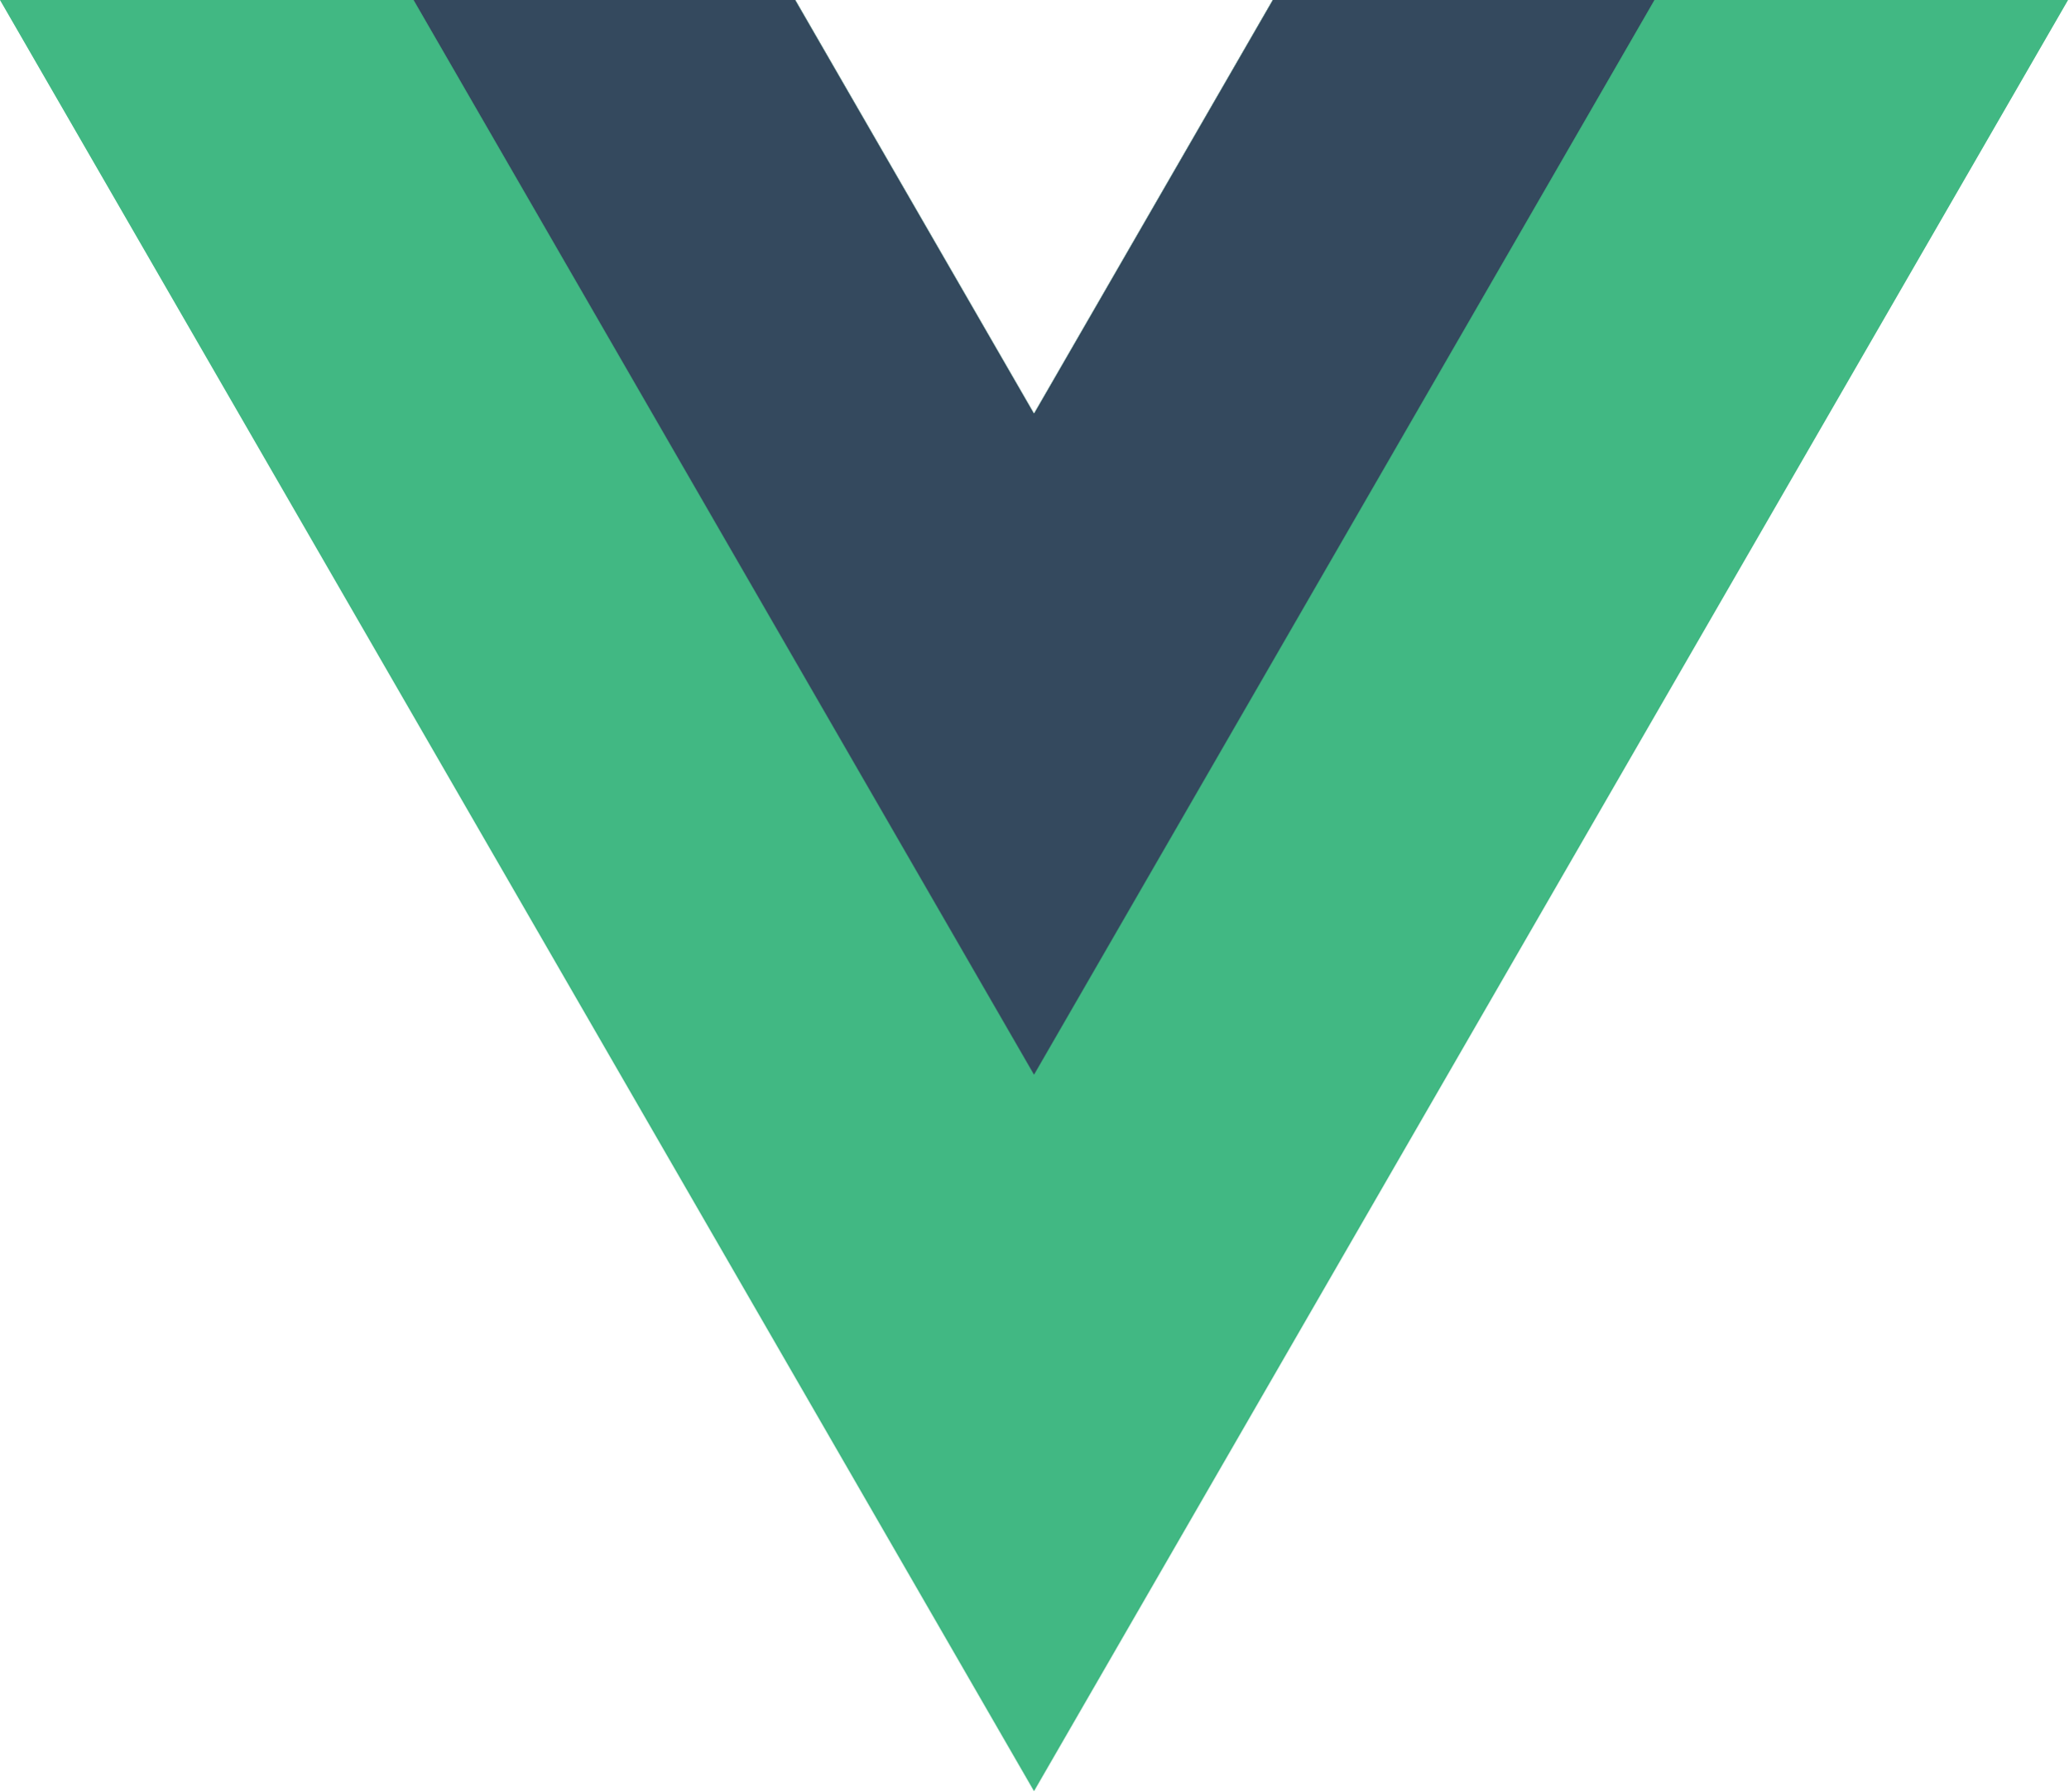
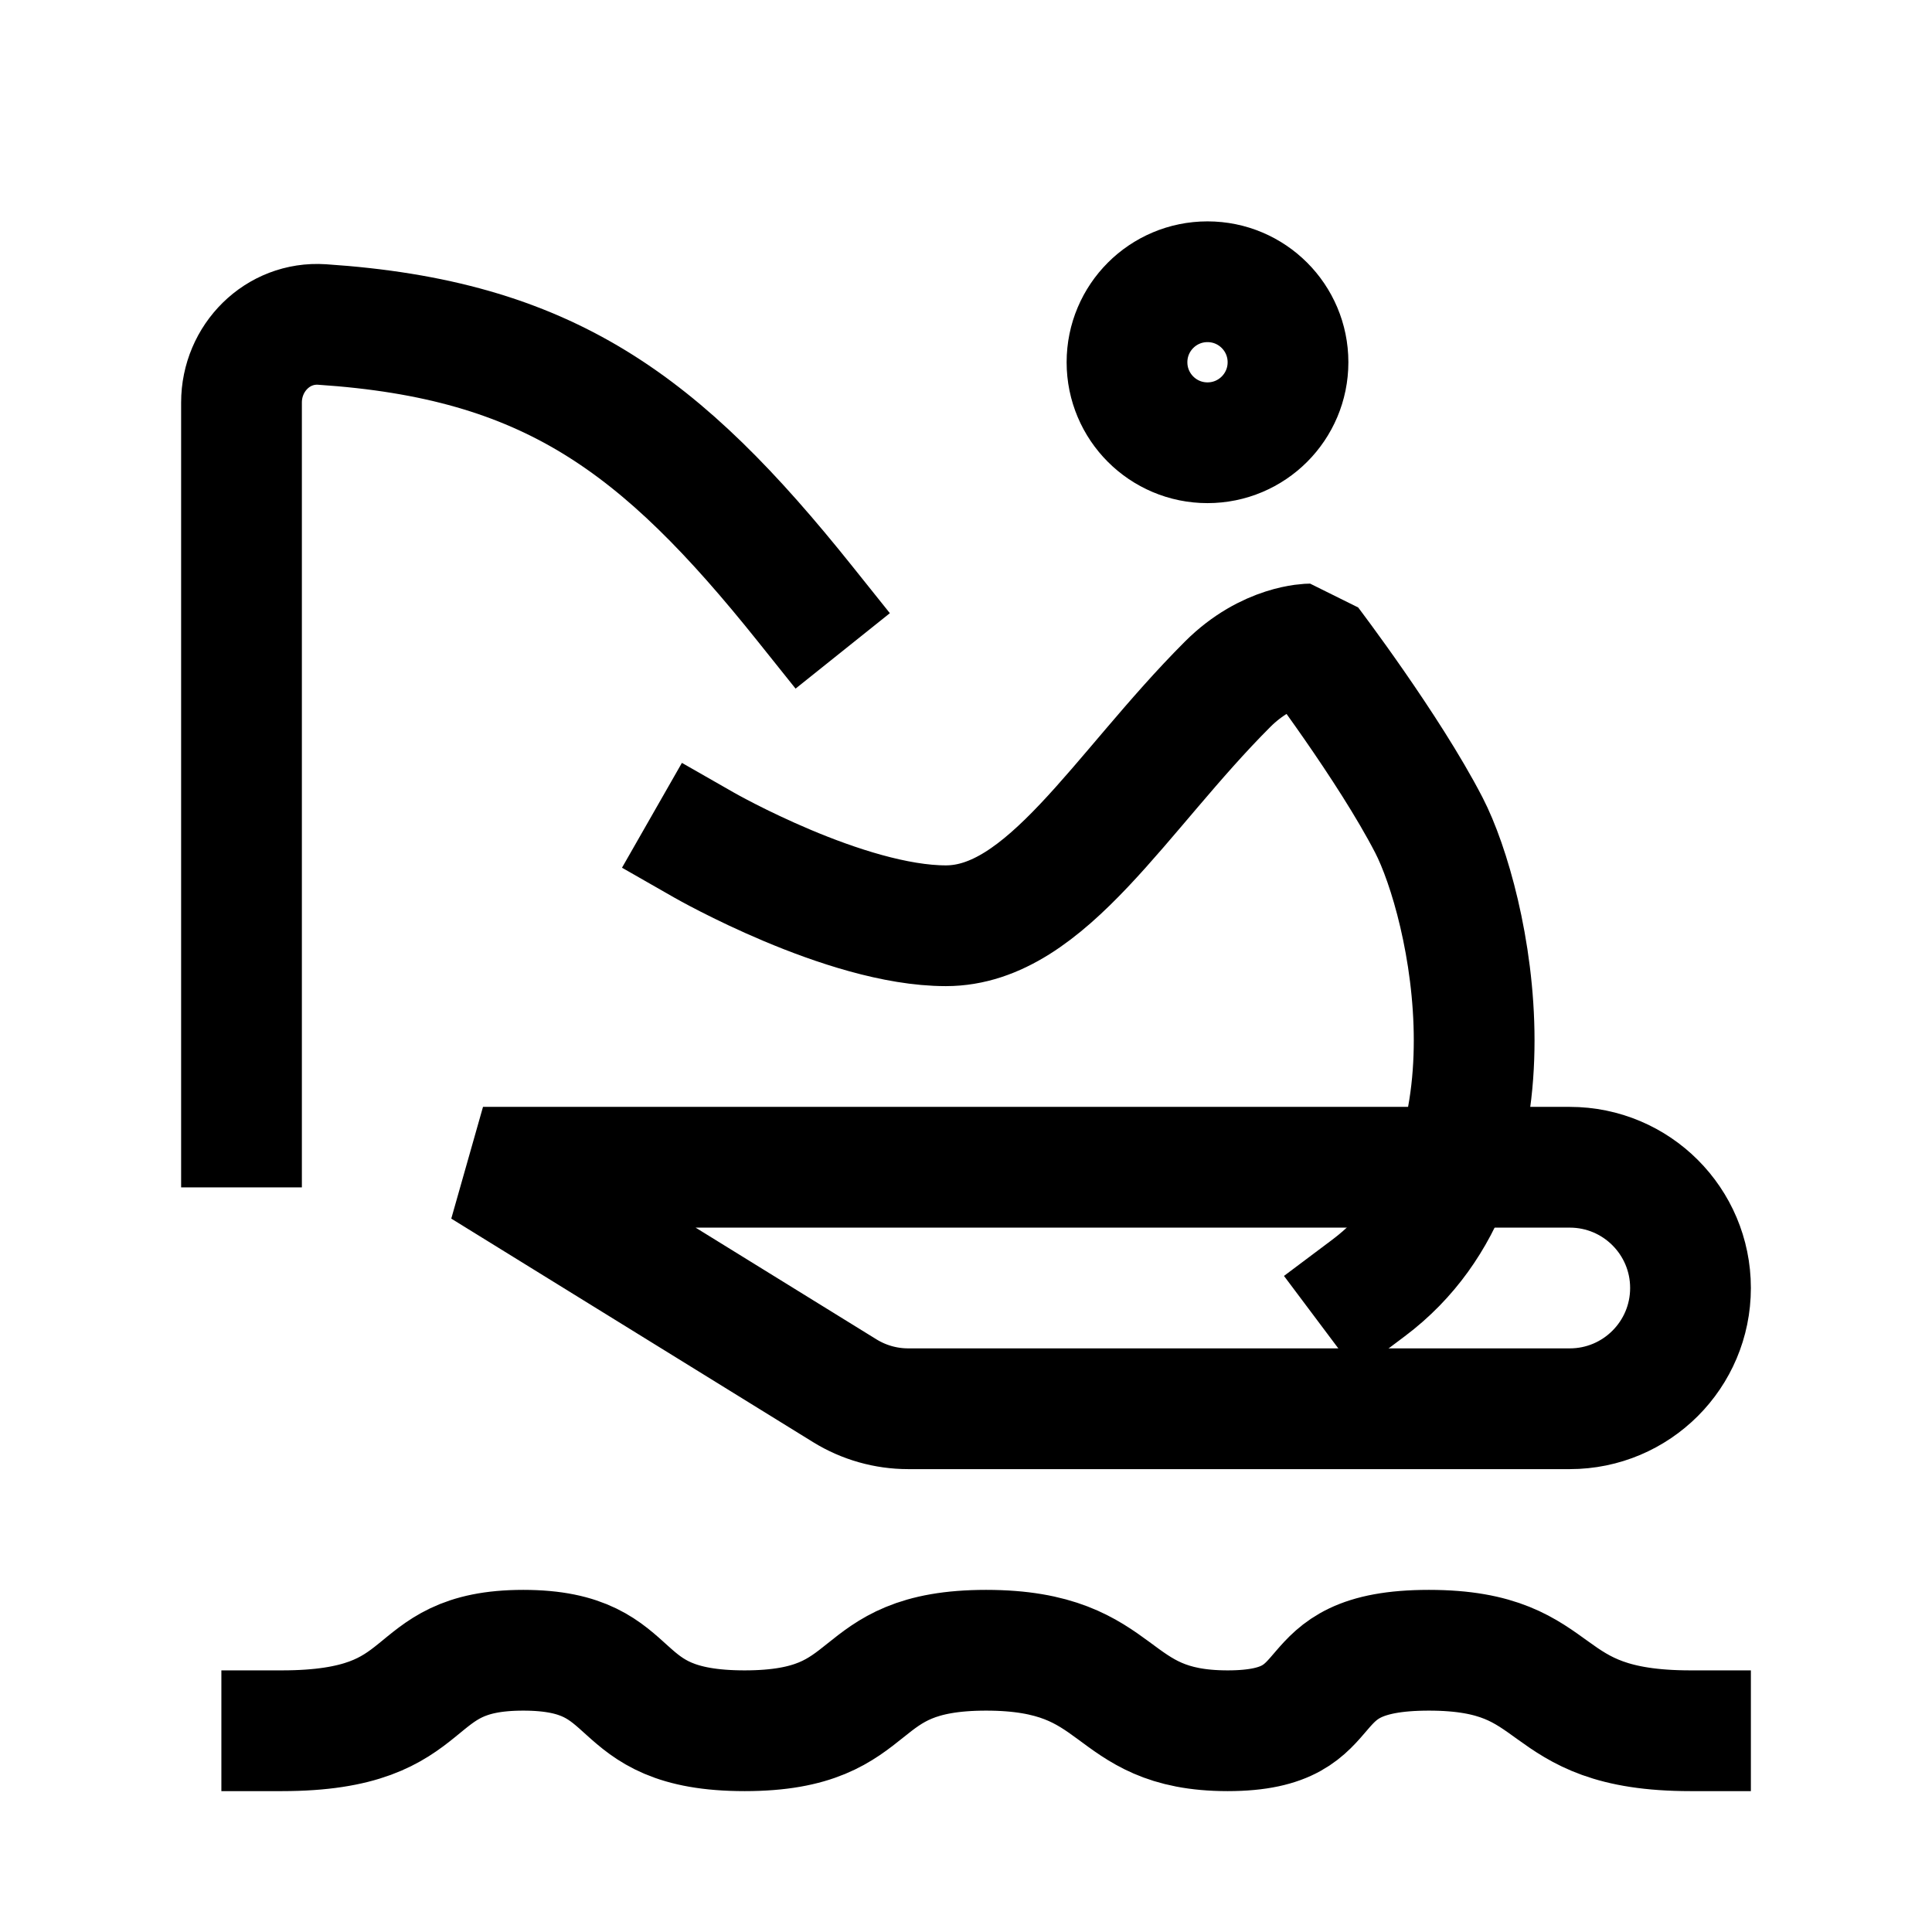
- <svg xmlns="http://www.w3.org/2000/svg" viewBox="0 0 261.76 226.69">
-   <path d="M161.096.001l-30.225 52.351L100.647.001H-.005l130.877 226.688L261.749.001z" fill="#41b883" />
-   <path d="M161.096.001l-30.225 52.351L100.647.001H52.346l78.526 136.01L209.398.001z" fill="#34495e" />
+ <svg xmlns="http://www.w3.org/2000/svg" width="48" height="48" viewBox="0 0 48 48" fill="none">
+   <path d="M20.987 34.552L12 29L39 29C40.657 29 42 30.343 42 32C42 33.657 40.657 35 39 35L22.564 35C22.007 35 21.461 34.845 20.987 34.552Z" stroke="#000000" stroke-width="3" stroke-linecap="square" stroke-linejoin="bevel" />
+   <path d="M30 11C31.105 11 32 10.105 32 9C32 7.895 31.105 7 30 7C28.895 7 28 7.895 28 9C28 10.105 28.895 11 30 11Z" stroke="#000000" stroke-width="3" stroke-miterlimit="2" />
+   <path d="M34 32C38 29 36.5 22.434 35.5 20.5C34.5 18.566 32.549 16 32.549 16C32.549 16 31.5 16 30.5 17C27.822 19.679 26 23 23.5 23C21 23 17.5 21 17.5 21" stroke="#000000" stroke-width="3" stroke-miterlimit="2" stroke-linecap="square" stroke-linejoin="bevel" />
+   <path d="M20 15C16.404 10.504 13.615 8.434 8.001 8.062C6.898 7.989 6 8.895 6 10L6 28" stroke="#000000" stroke-width="3" stroke-linecap="square" stroke-linejoin="bevel" />
+   <path d="M7 43C11 43 9.938 41 13 41C16.062 41 15 43 18.5 43C22 43 21 41 24.5 41C28 41 27.438 43 30.5 43C33.562 43 32 41 35.5 41C39 41 38.062 43 42 43" stroke="#000000" stroke-width="3" stroke-linecap="square" stroke-linejoin="bevel" />
</svg>
